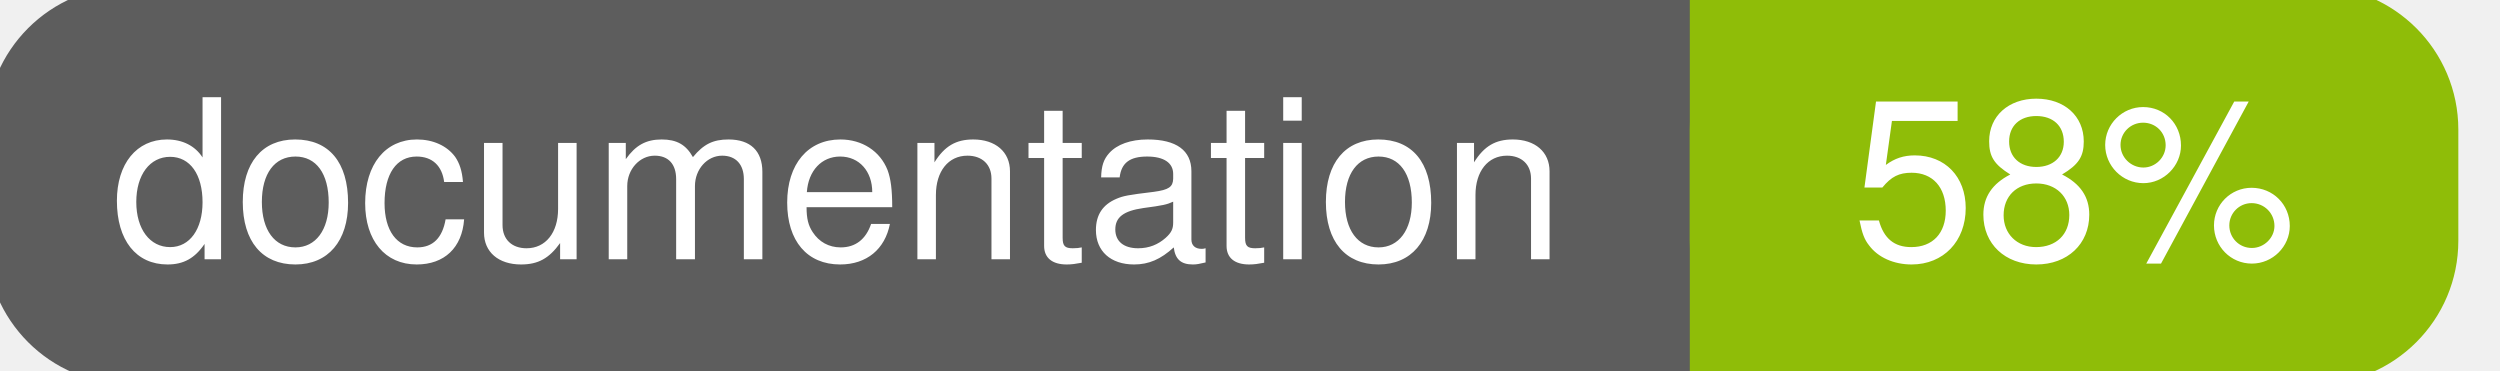
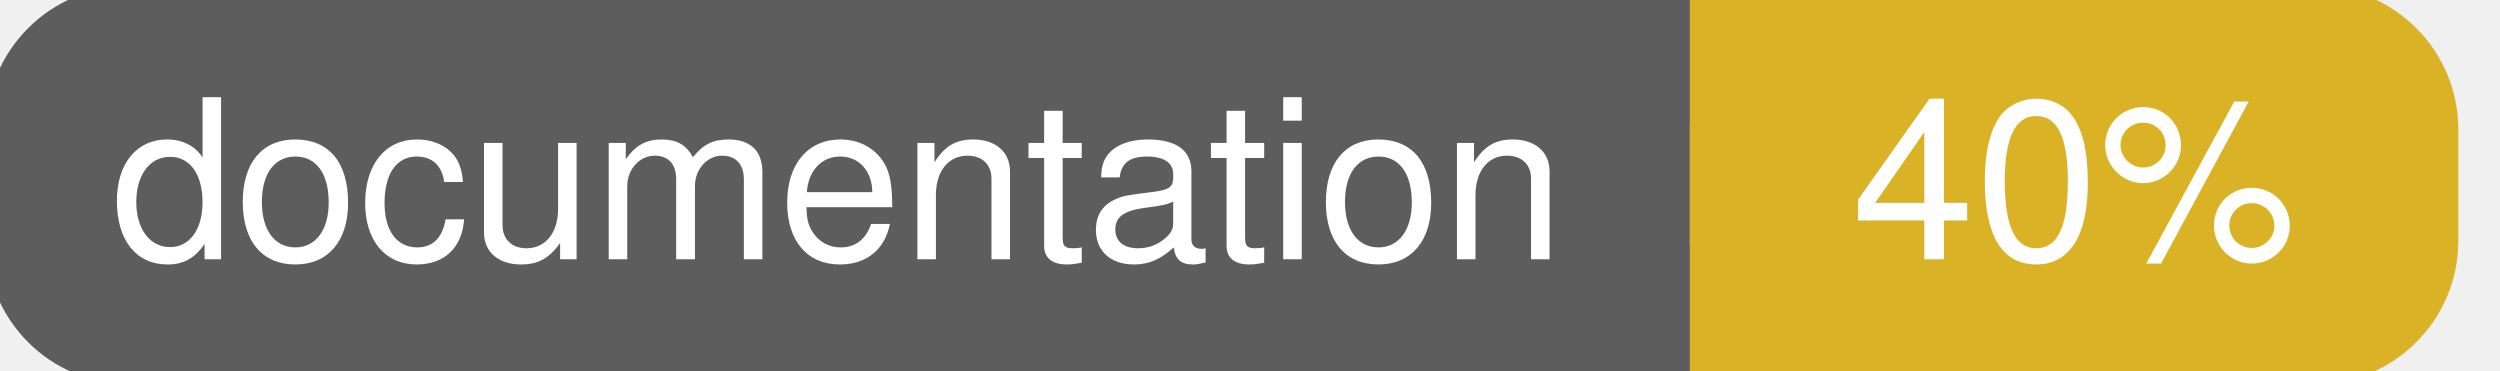
<svg xmlns="http://www.w3.org/2000/svg" width="135" height="20">
  <g>
    <rect id="svg_1" height="20" width="130" y="0" x="0" stroke-width="1.5" stroke="#5d5d5d" fill="#5d5d5d" rx="7" ry="7" />
-     <rect id="svg_2" height="20" width="40" y="0" x="92" stroke-width="1.5" stroke="#8fbd08" fill="#8fbd08" rx="7" ry="7" />
-     <rect id="svg_3" height="20" width="22" y="0" x="92" stroke-width="1.5" stroke="#8fbd08" fill="#8fbd08" />
+     <rect id="svg_2" height="20" width="40" y="0" x="92" stroke-width="1.5" stroke="#dab226" fill="#dab226" rx="7" ry="7" />
+     <rect id="svg_3" height="20" width="22" y="0" x="92" stroke-width="1.5" stroke="#dab226" fill="#dab226" />
    <text xml:space="preserve" text-anchor="start" font-family="Helvetica, Arial, sans-serif" font-size="12" id="svg_4" y="14" x="6" stroke-width="0" stroke="#5d5d5d" fill="#ffffff">documentation</text>
-     <text xml:space="preserve" text-anchor="middle" font-family="Helvetica, Arial, sans-serif" font-size="12" id="svg_5" y="14" x="112" stroke-width="0" stroke="#5d5d5d" fill="#ffffff" style="text-anchor: middle">58%</text>
+     <text xml:space="preserve" text-anchor="middle" font-family="Helvetica, Arial, sans-serif" font-size="12" id="svg_5" y="14" x="112" stroke-width="0" stroke="#5d5d5d" fill="#ffffff" style="text-anchor: middle">40%</text>
  </g>
</svg>
